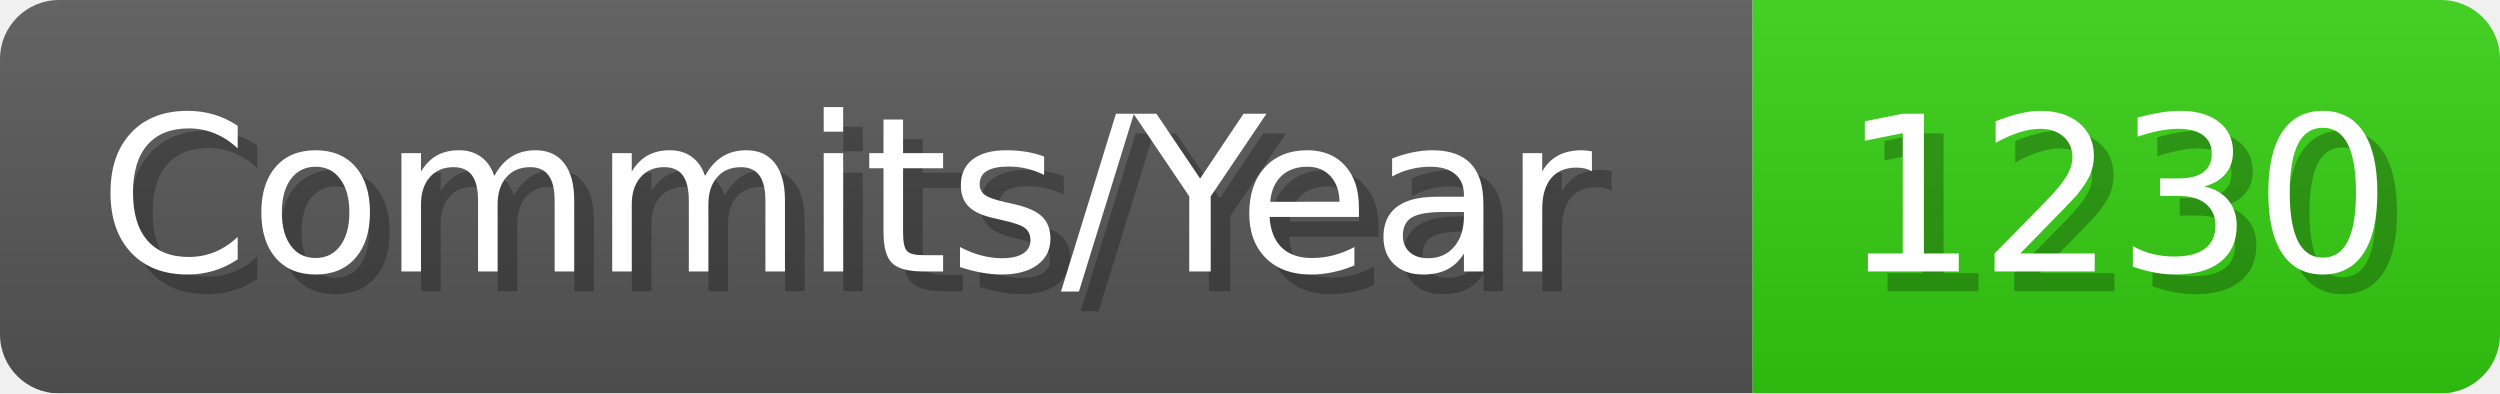
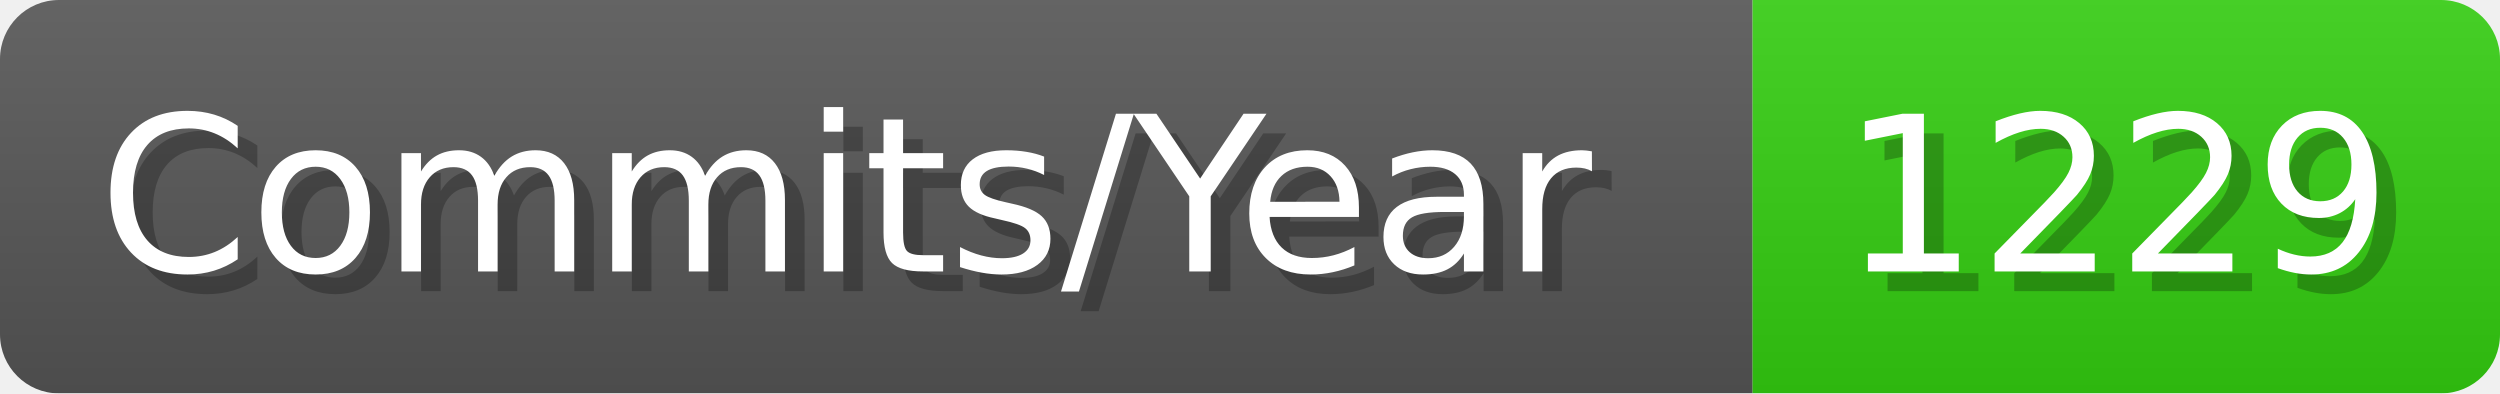
- <svg xmlns="http://www.w3.org/2000/svg" width="127.1" height="20" viewBox="0 0 1271 200" role="img" aria-label="Commits/Year: 1230">
+ <svg xmlns="http://www.w3.org/2000/svg" width="127.1" height="20" viewBox="0 0 1271 200" role="img" aria-label="Commits/Year: 1229">
  <linearGradient id="aUPdi" x2="0" y2="100%">
    <stop offset="0" stop-opacity=".1" stop-color="#EEE" />
    <stop offset="1" stop-opacity=".1" />
  </linearGradient>
  <mask id="WfAiQ">
    <rect width="1271" height="200" rx="30" fill="#FFF" />
  </mask>
  <g mask="url(#WfAiQ)">
    <rect width="891" height="200" fill="#555" />
    <rect width="380" height="200" fill="#3C1" x="891" />
    <rect width="1271" height="200" fill="url(#aUPdi)" />
  </g>
  <g aria-hidden="true" fill="#fff" text-anchor="start" font-family="Verdana,DejaVu Sans,sans-serif" font-size="110">
    <text x="60" y="148" textLength="791" fill="#000" opacity="0.25">Commits/Year</text>
    <text x="50" y="138" textLength="791">Commits/Year</text>
-     <text x="946" y="148" textLength="280" fill="#000" opacity="0.25">1230</text>
-     <text x="936" y="138" textLength="280">1230</text>
+     <text x="946" y="148" textLength="280" fill="#000" opacity="0.25">1229</text>
+     <text x="936" y="138" textLength="280">1229</text>
  </g>
</svg>
